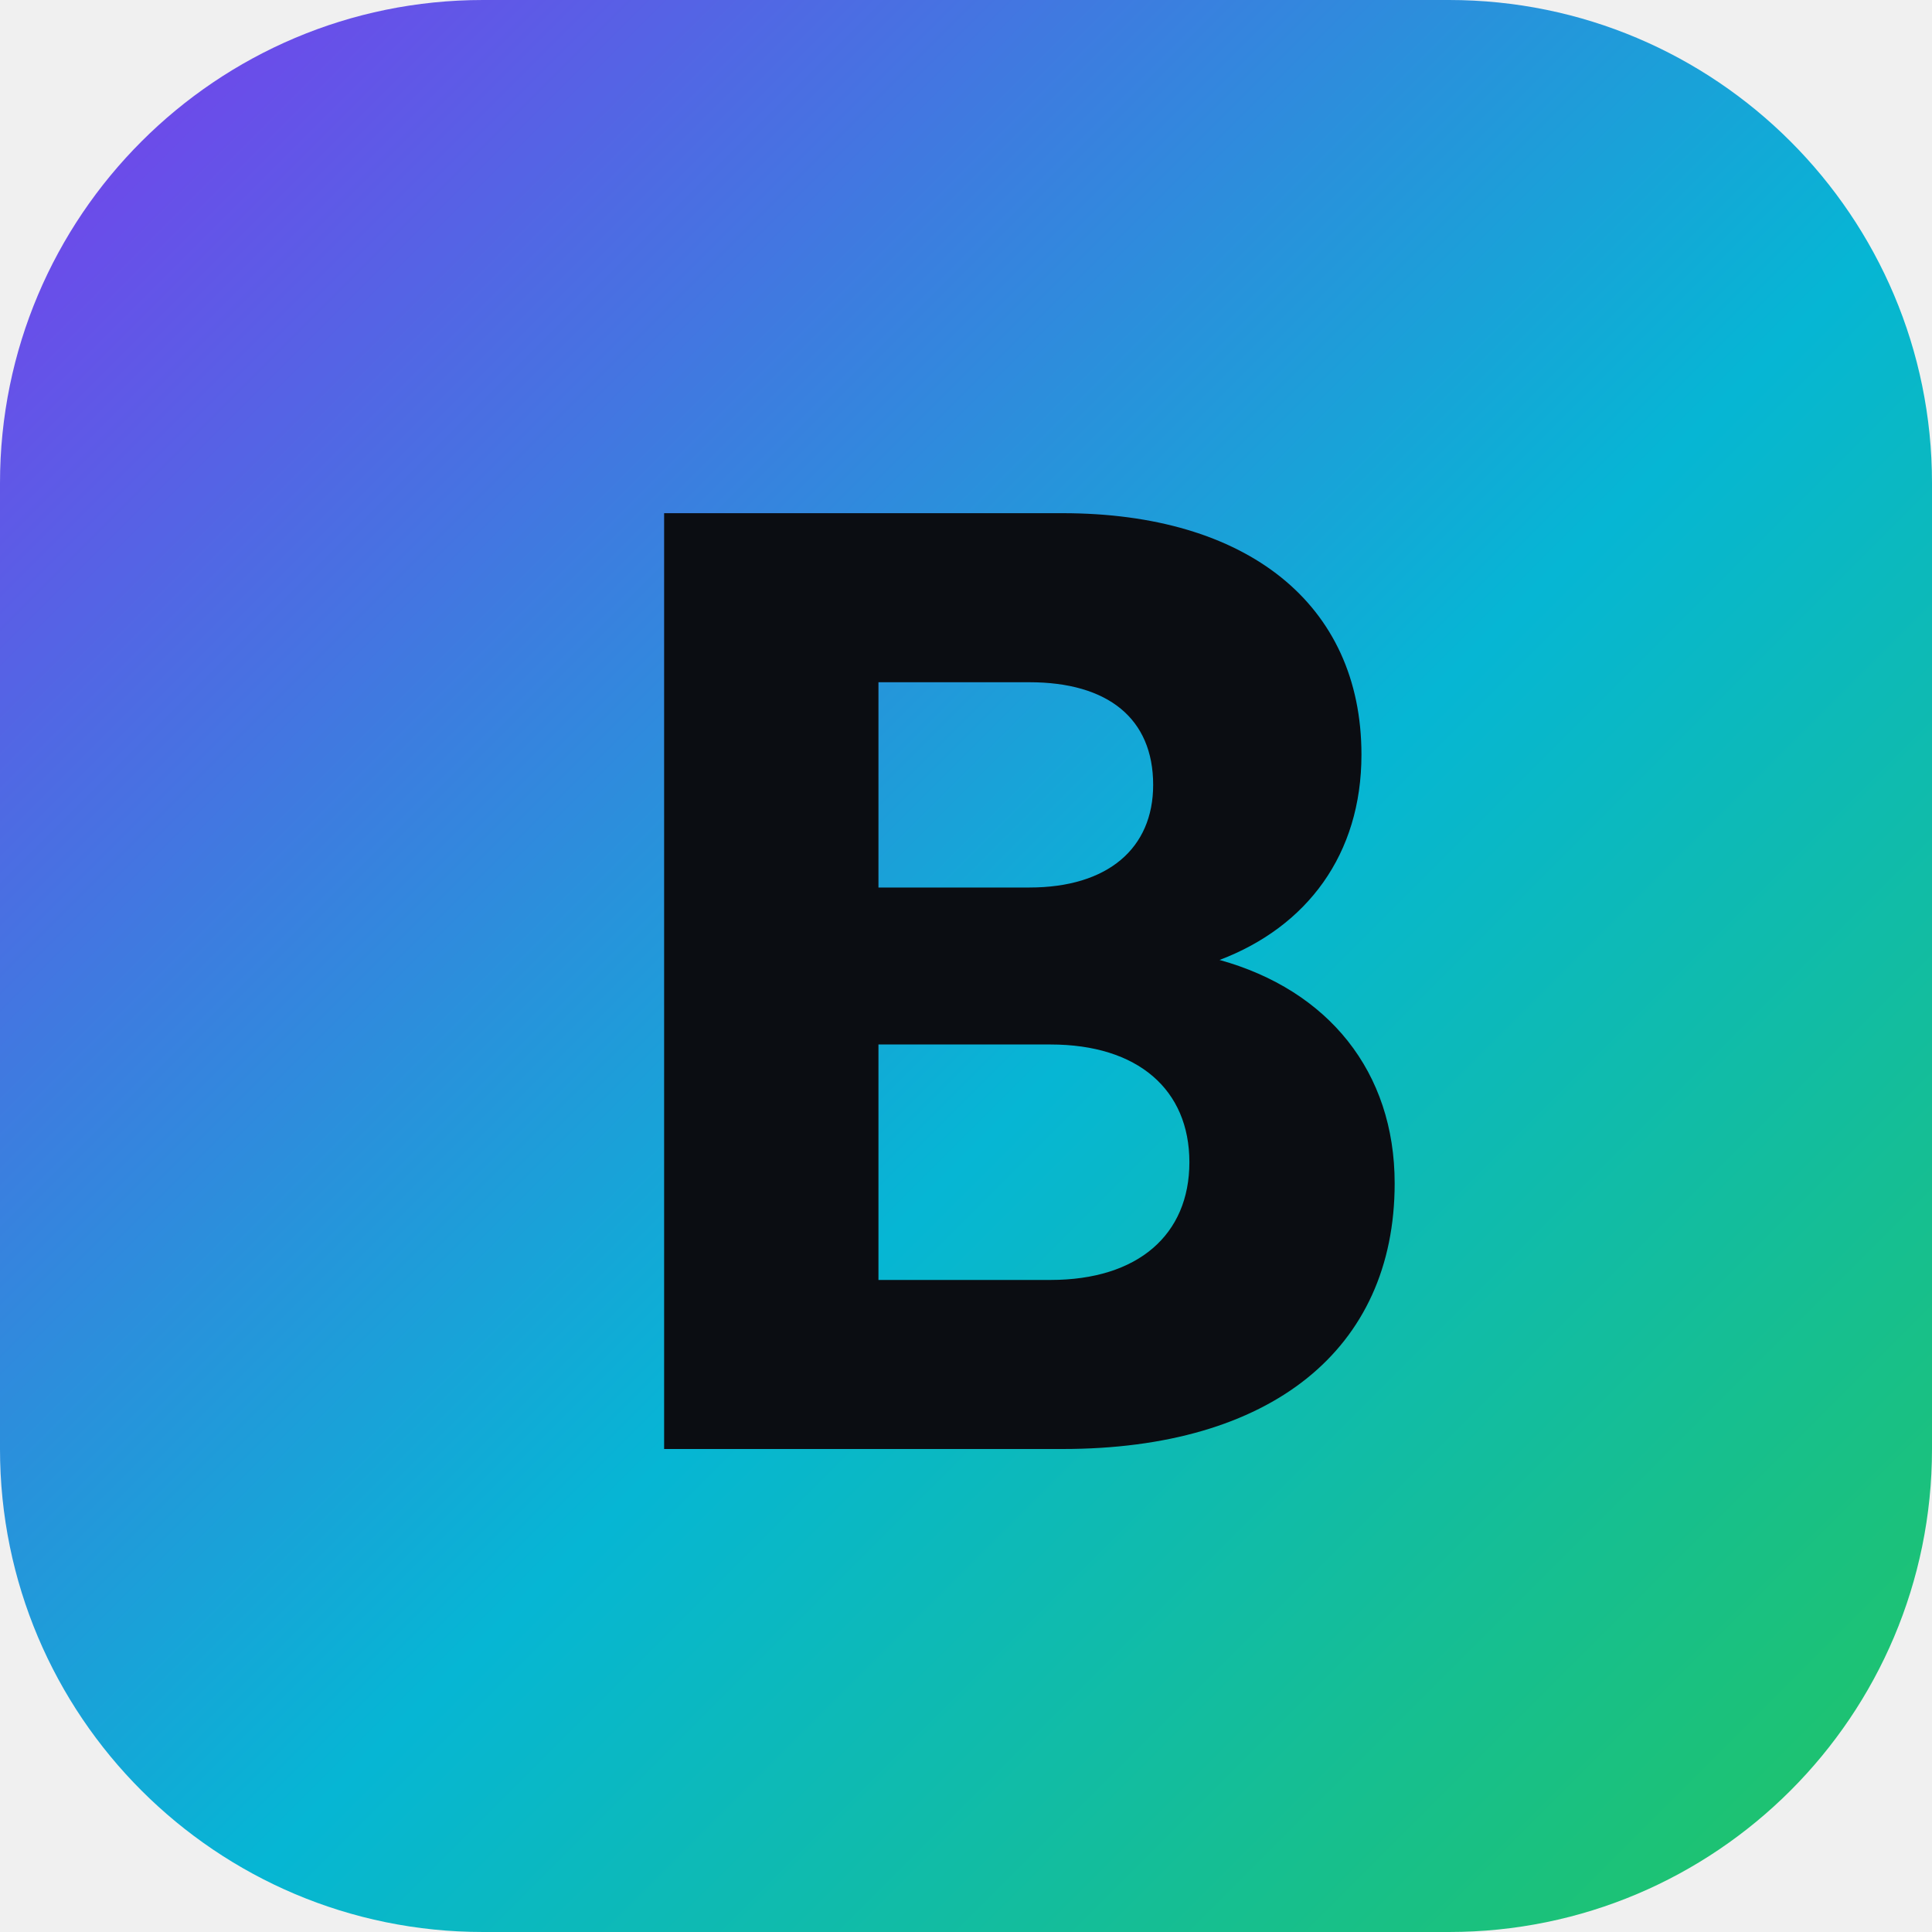
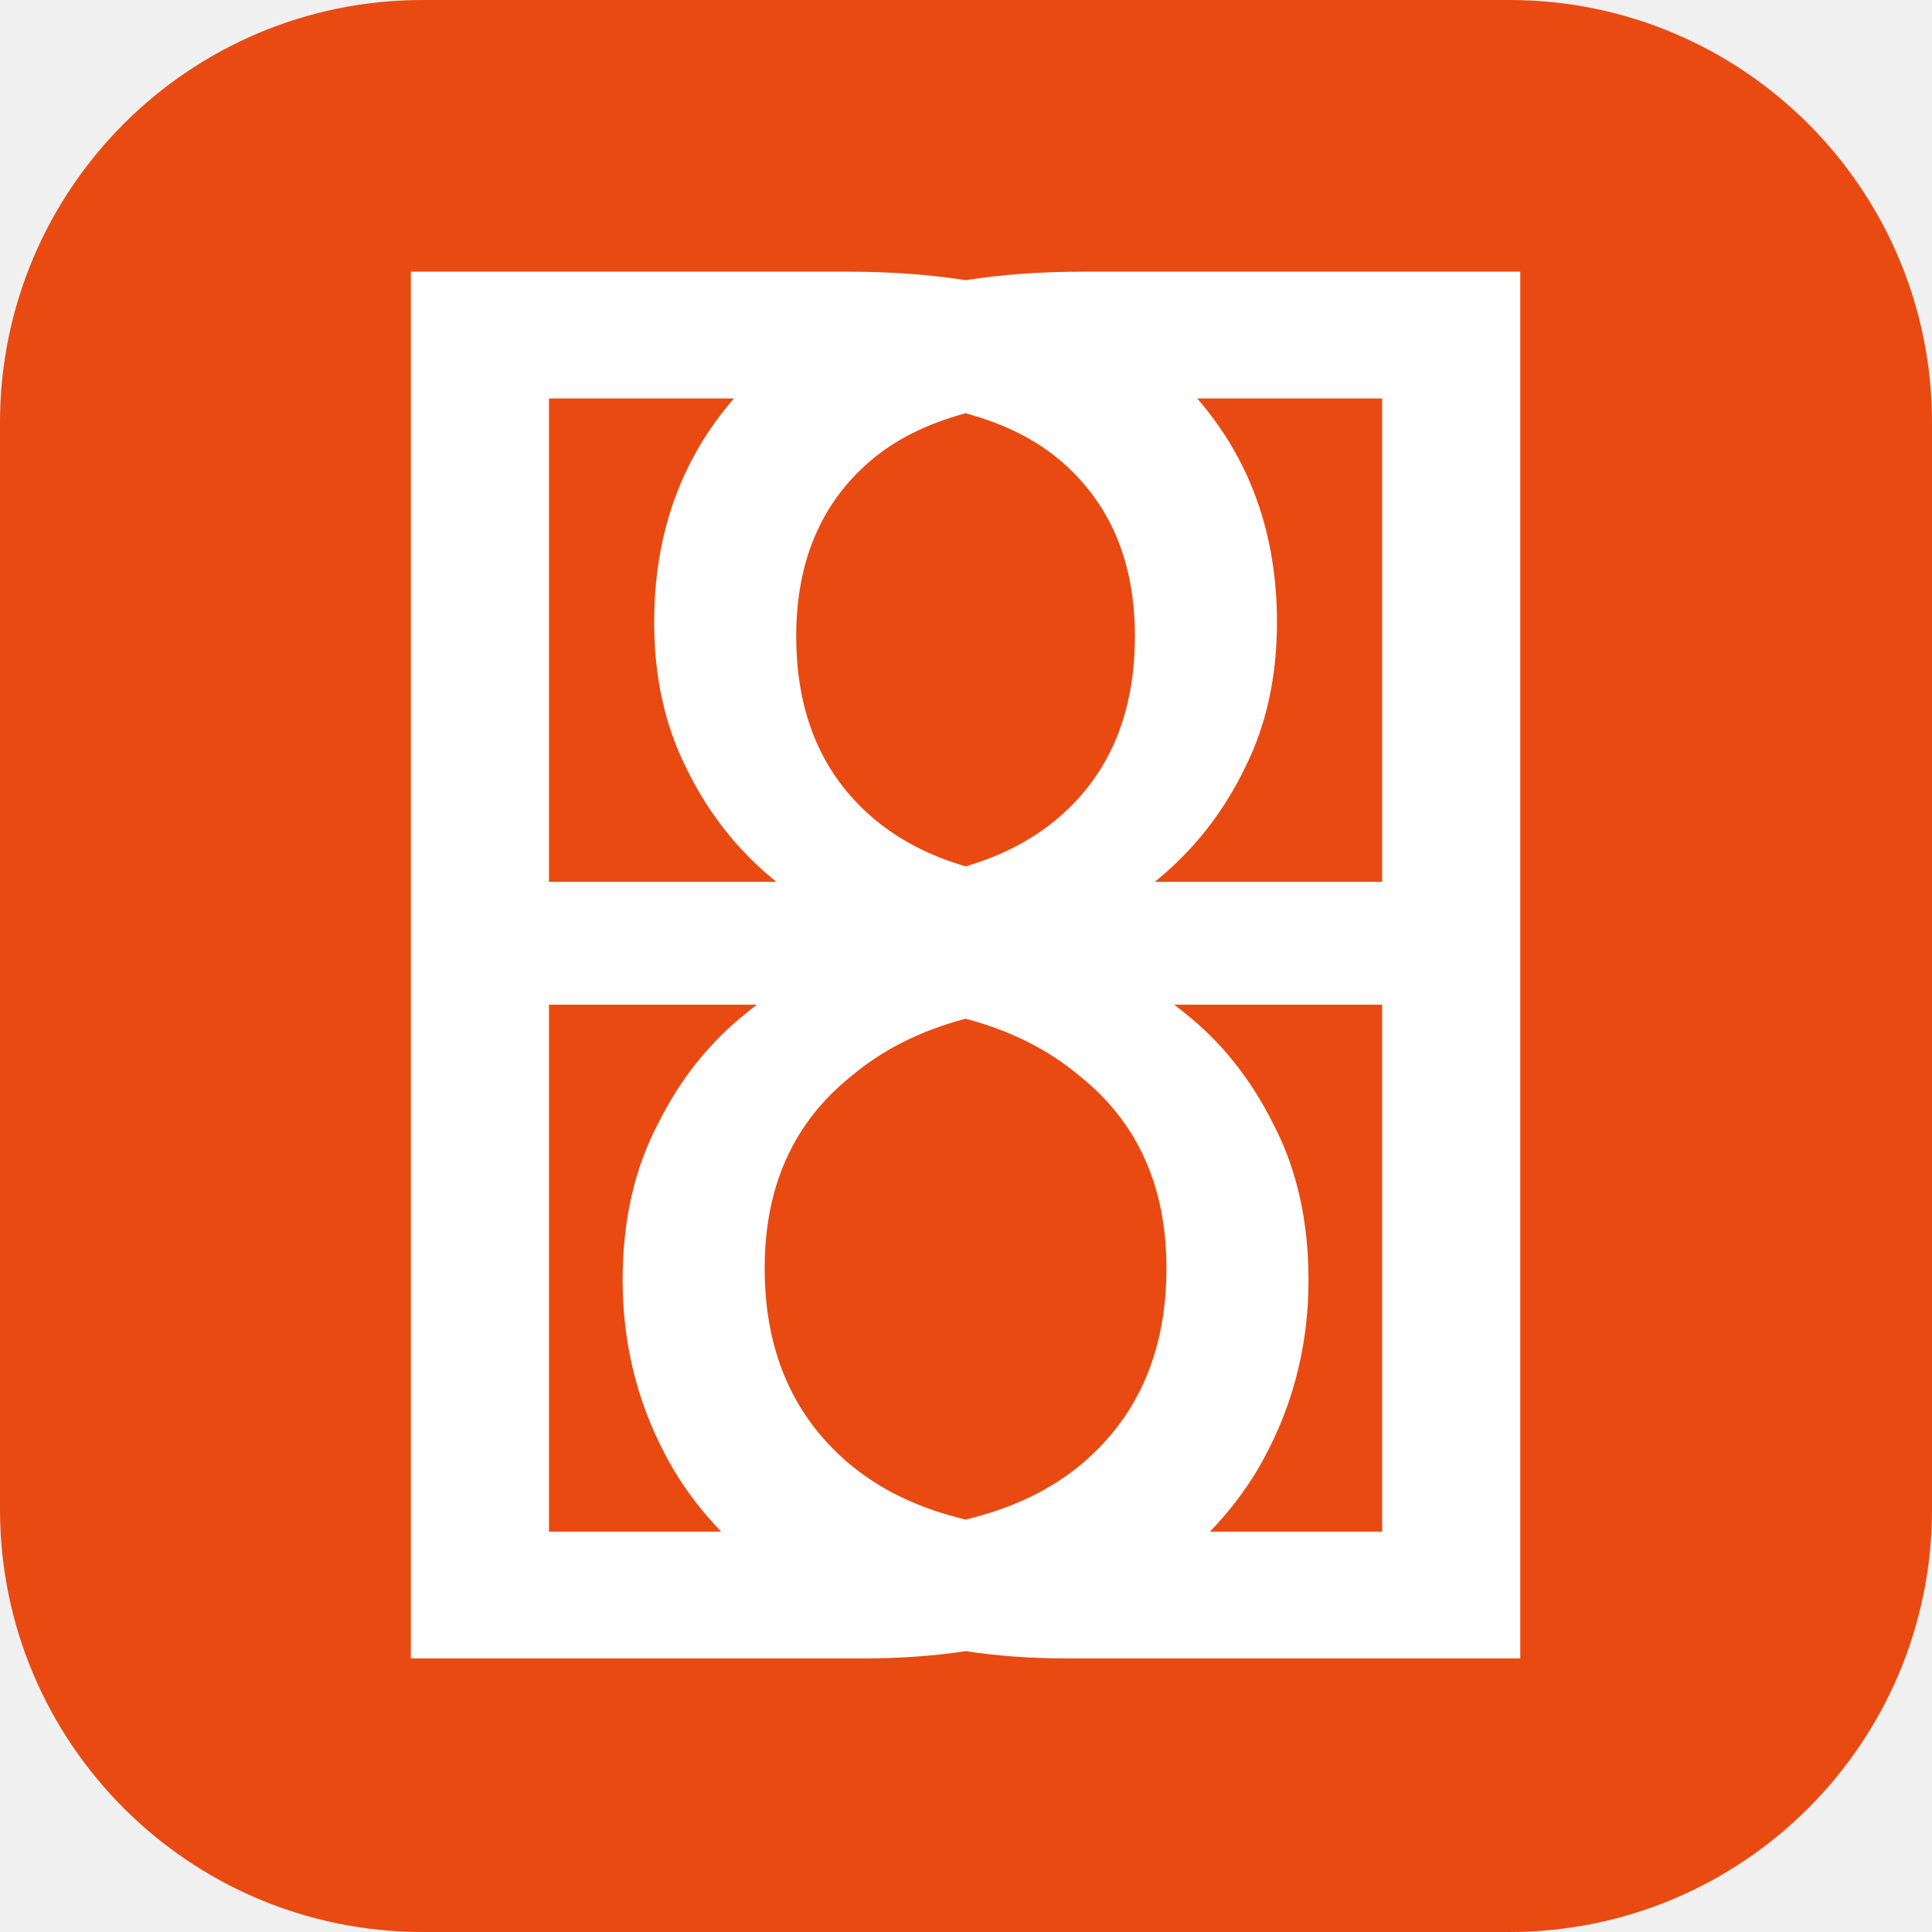
<svg xmlns="http://www.w3.org/2000/svg" viewBox="0 0 64 64" width="64" height="64">
-   <defs>
-     <linearGradient id="g" x1="0" y1="0" x2="1" y2="1">
-       <stop offset="0%" stop-color="#7c3aed" />
-       <stop offset="55%" stop-color="#06b6d4" />
-       <stop offset="100%" stop-color="#22c55e" />
-     </linearGradient>
-   </defs>
-   <rect width="64" height="64" rx="16" fill="url(#g)" />
-   <path d="M22 17h13.2c6.1 0 9.9 3 9.9 8 0 3.3-1.8 5.7-4.7 6.8 3.6 1 5.8 3.7 5.8 7.4 0 5.5-4.1 8.8-11 8.8H22V17zm7.1 5.6v6.8h5c2.6 0 4.1-1.3 4.1-3.4 0-2.2-1.5-3.4-4.1-3.4h-5zm0 12v7.8h5.7c2.9 0 4.6-1.5 4.6-3.9 0-2.4-1.7-3.9-4.6-3.9h-5.7z" fill="#0b0d12" />
+   <rect width="64" height="64" rx="14" fill="#E94A12" />
+   <g transform="translate(13.61 9.00) scale(0.06886)">
+     <path fill="#ffffff" d="M210.7 0C230.945 0 249.658 1.384 266.851 4.072C284.045 1.384 302.757 0 323.002 0H533.702V667.128H316.359C298.786 667.128 282.285 665.945 266.851 663.618C251.417 665.945 234.916 667.128 217.343 667.128H0V0H210.7ZM367.22 352.624C368.83 353.869 370.457 355.113 372.047 356.424C389.763 370.403 404.002 388.202 414.758 409.805C426.146 431.406 431.828 456.506 431.828 485.096C431.827 518.134 423.601 548.64 407.151 576.596C400.724 587.268 393.128 597.104 384.385 606.127H467.26V352.624H367.22ZM66.442 606.127H149.317C140.574 597.104 132.978 587.268 126.552 576.596C110.101 548.64 101.875 518.134 101.875 485.096C101.875 456.506 107.556 431.406 118.944 409.805C129.7 388.202 143.939 370.403 161.655 356.424C163.245 355.113 164.872 353.869 166.483 352.624H66.442V606.127ZM266.851 359.372C245.416 365.016 227.109 374.185 211.955 386.925C184.117 409.162 170.21 439.984 170.209 479.376C170.209 518.768 183.489 549.903 210.063 572.777C225.212 585.763 244.15 594.908 266.851 600.31C289.552 594.908 308.49 585.763 323.639 572.777C350.213 549.903 363.493 518.768 363.493 479.376C363.493 439.984 349.585 409.162 321.747 386.925C306.593 374.185 288.286 365.016 266.851 359.372ZM378.284 60.981C403.853 90.466 416.651 126.369 416.651 168.692C416.649 194.738 411.577 217.933 401.454 238.263C391.964 257.955 379.308 274.797 363.493 288.773C361.635 290.405 359.76 291.987 357.874 293.524H467.26V60.981H378.284ZM66.442 293.524H175.828C173.942 291.987 172.067 290.405 170.209 288.773C154.394 274.797 141.738 257.955 132.248 238.263C122.125 217.933 117.053 194.738 117.051 168.692C117.051 126.369 129.85 90.466 155.419 60.981H66.442V293.524ZM266.851 68.097C248.094 73.173 232.641 80.947 220.509 91.481C197.099 111.813 185.386 139.781 185.386 175.362C185.388 212.208 197.416 241.108 221.455 262.073C233.822 272.858 248.96 280.841 266.851 286.078C284.742 280.841 299.88 272.858 312.247 262.073C336.286 241.108 348.314 212.208 348.316 175.362C348.316 139.781 336.603 111.813 313.193 91.481C301.061 80.947 285.608 73.173 266.851 68.097Z" />
+   </g>
</svg>
